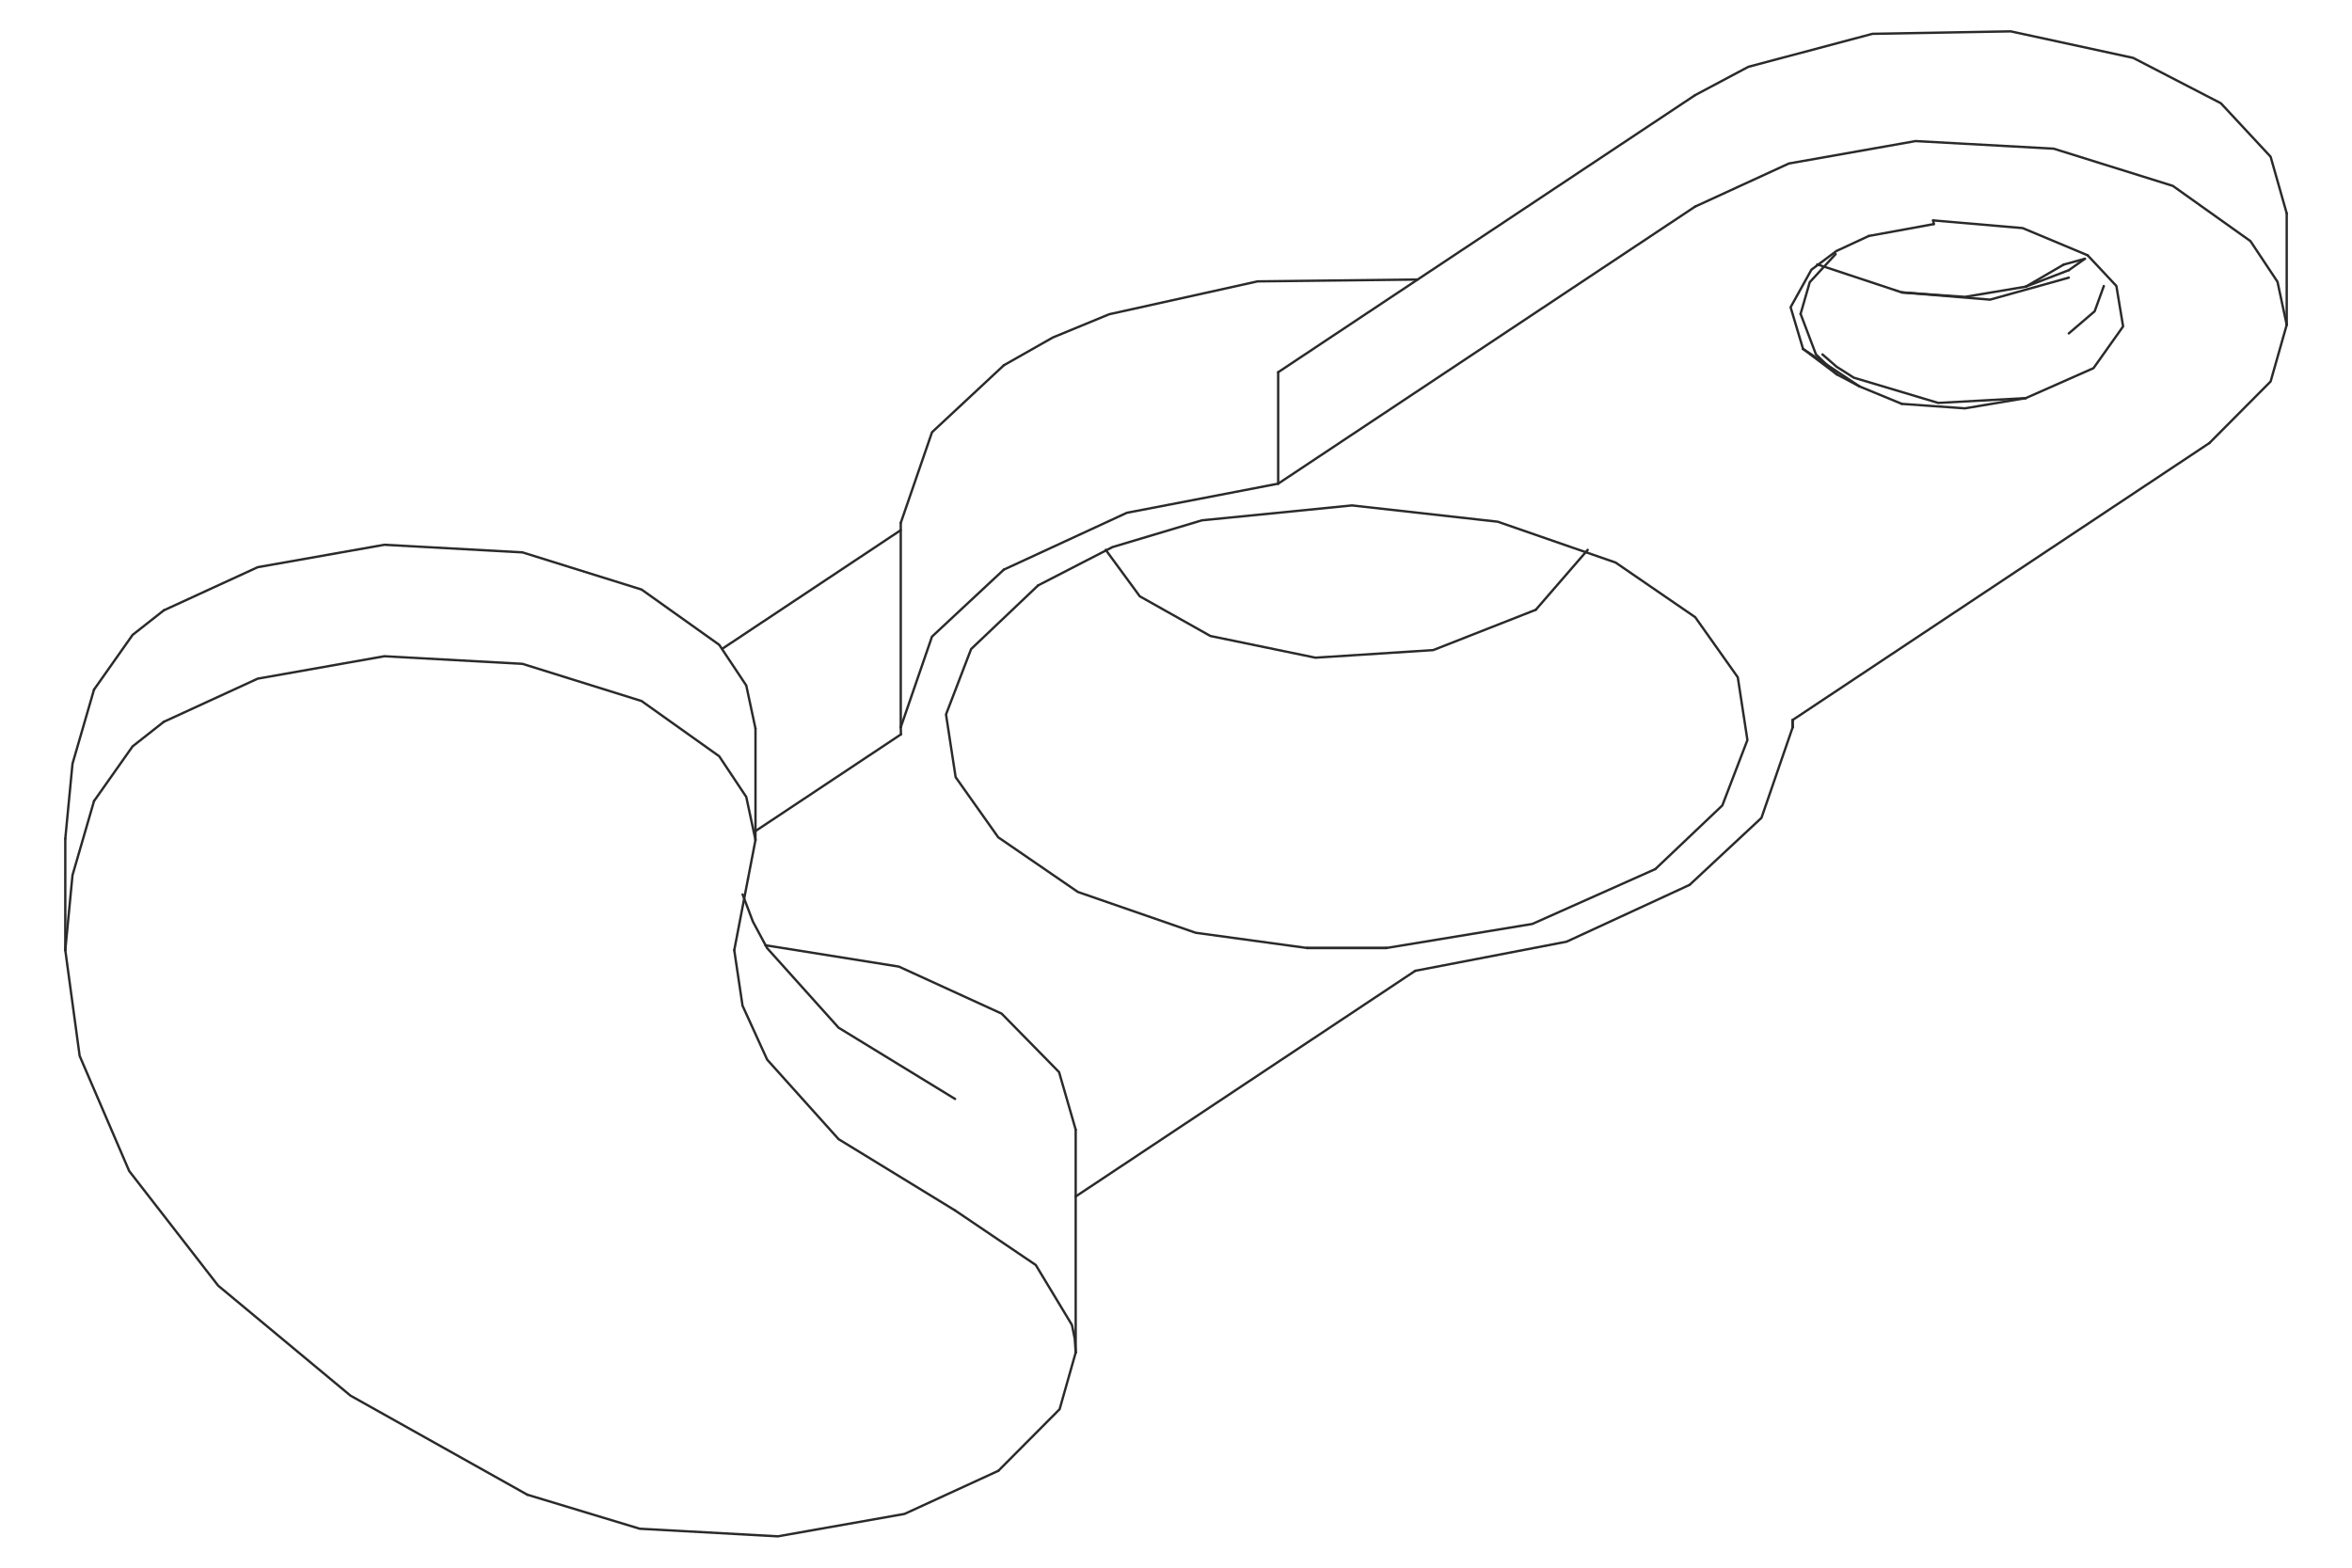
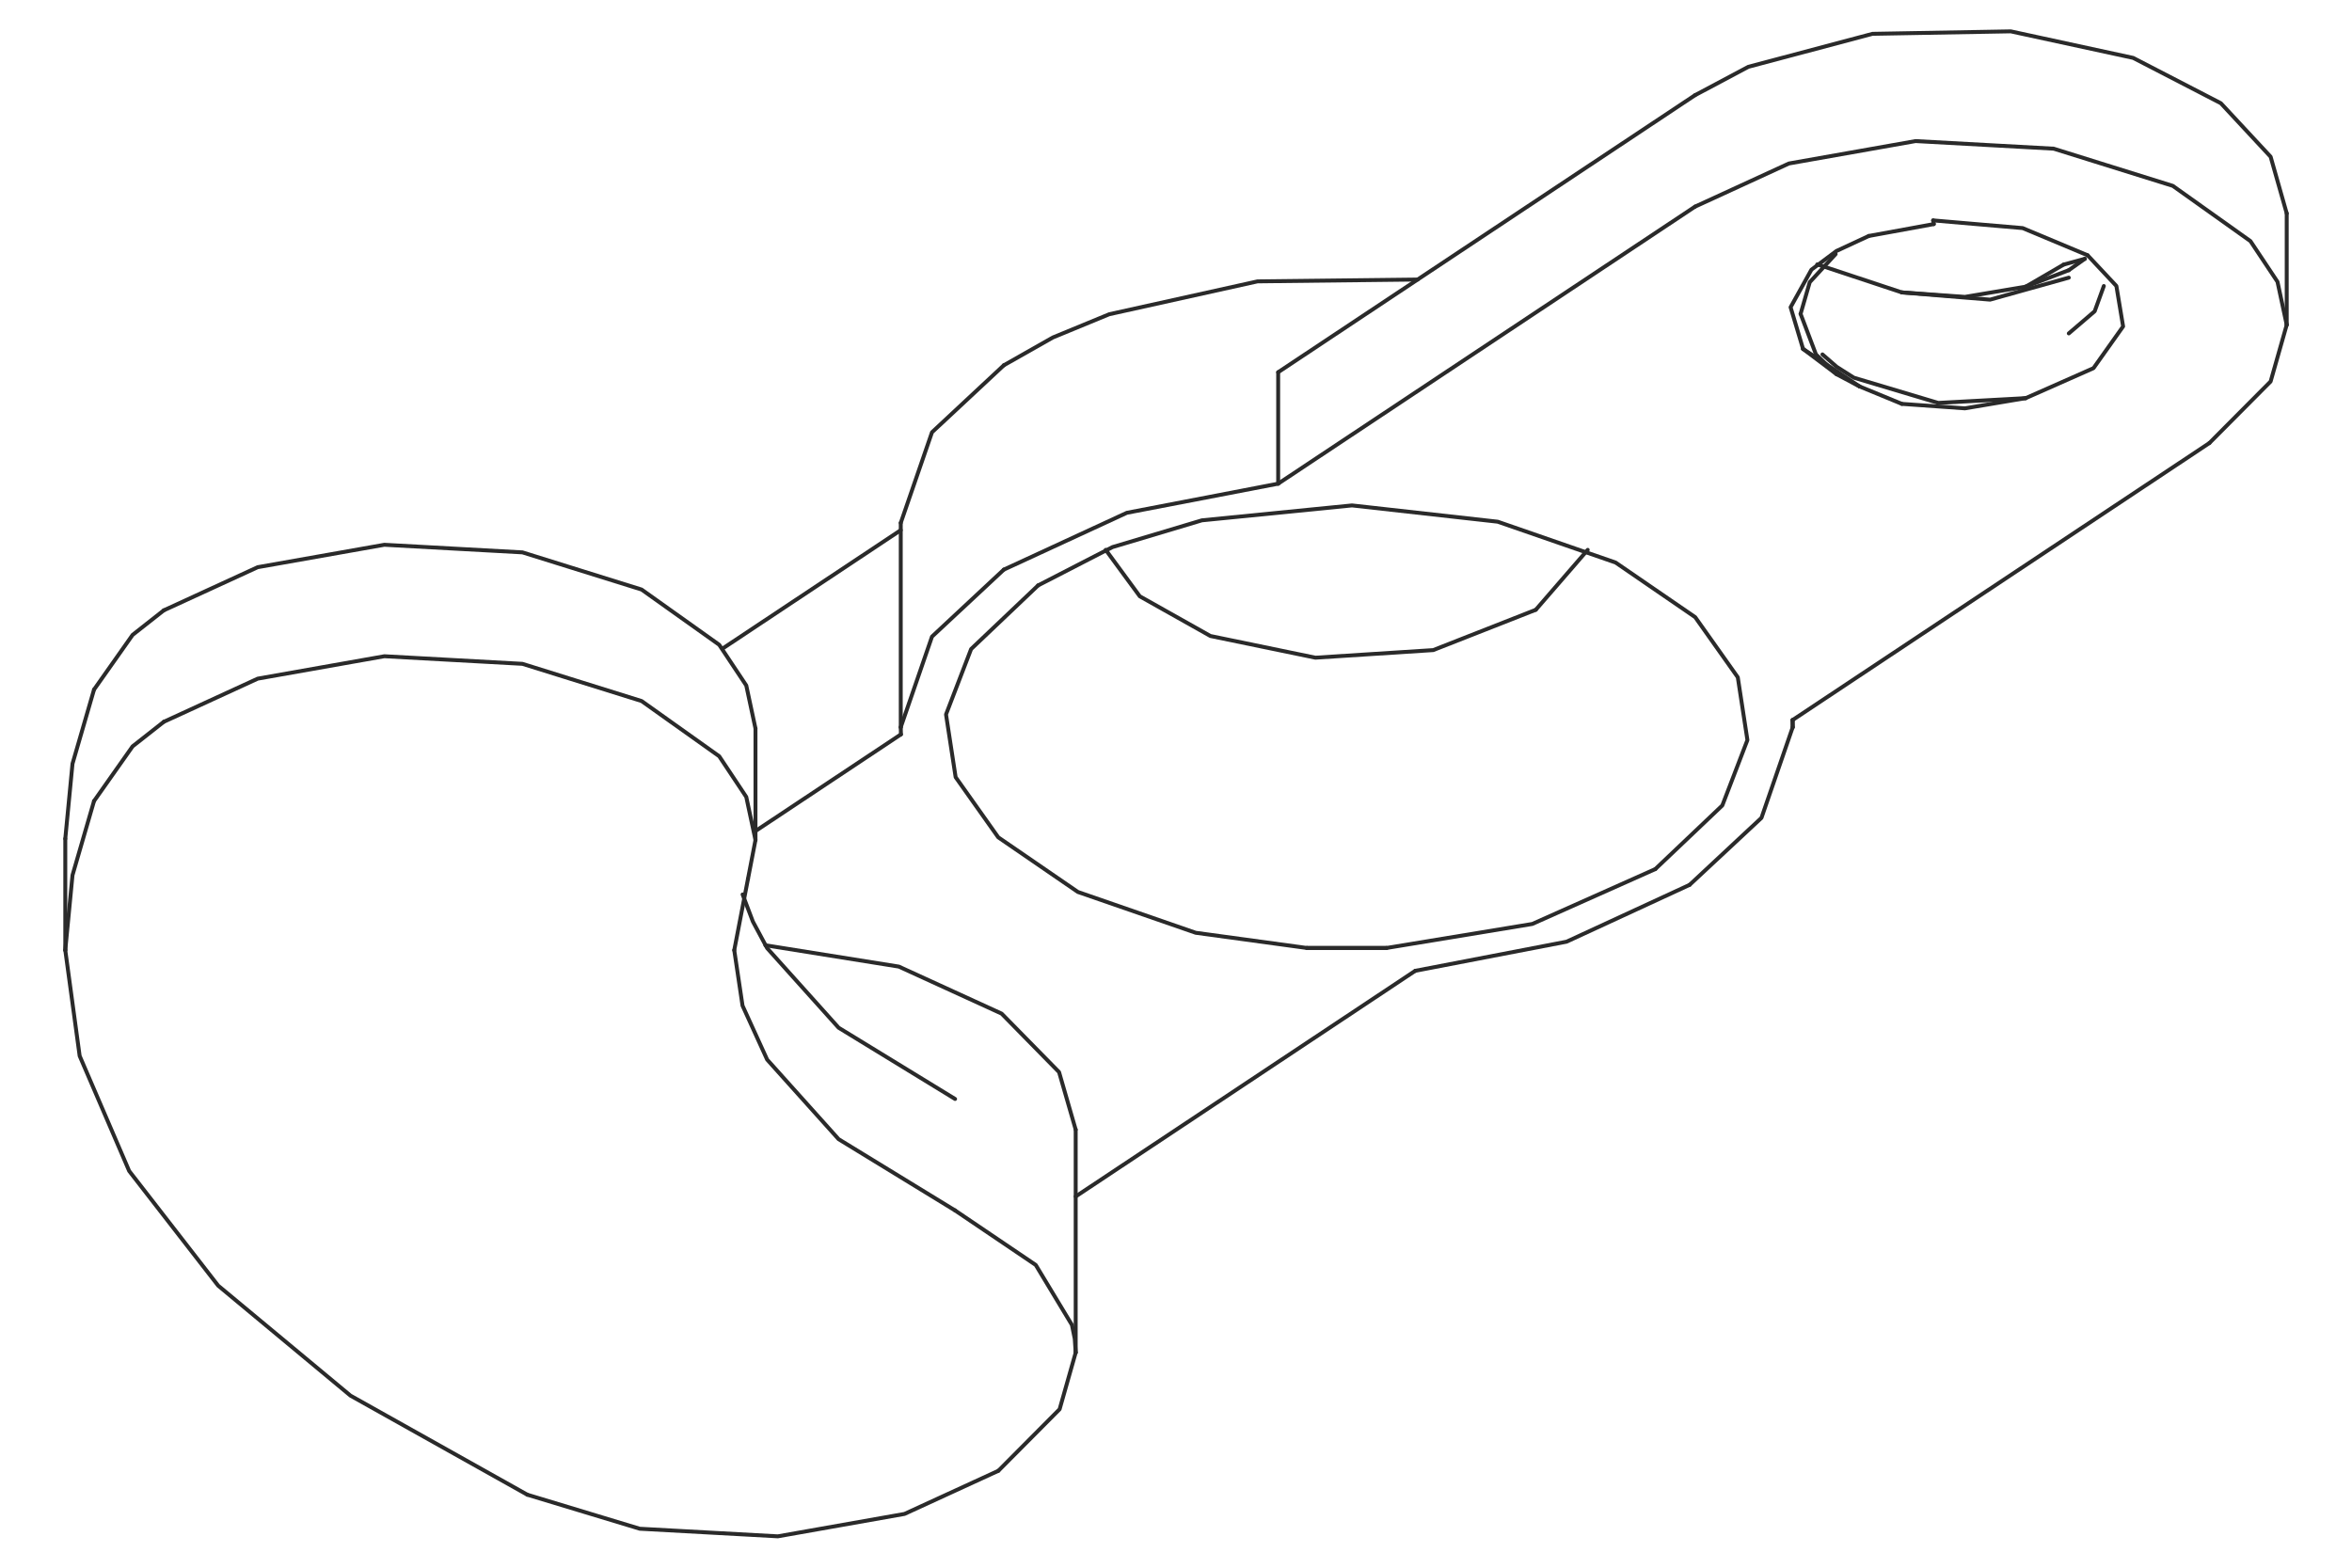
<svg xmlns="http://www.w3.org/2000/svg" width="1200" height="800" viewBox="0 0 1200 800" style="background: #ffffff;">
-   <path d="M 1033.54,146.29 L 1002.51,151.50 L 970.33,149.22" fill="none" stroke="#2a2a2a" stroke-width="1.2" stroke-linecap="round" stroke-linejoin="round" />
-   <path d="M 1055.51,137.88 L 1033.54,146.29" fill="none" stroke="#2a2a2a" stroke-width="1.2" stroke-linecap="round" stroke-linejoin="round" />
-   <path d="M 970.33,149.22 L 1015.35,152.91 L 1055.51,141.69" fill="none" stroke="#2a2a2a" stroke-width="1.2" stroke-linecap="round" stroke-linejoin="round" />
-   <path d="M 1055.51,170.14 L 1068.71,158.84 L 1073.38,145.96" fill="none" stroke="#2a2a2a" stroke-width="1.2" stroke-linecap="round" stroke-linejoin="round" />
-   <path d="M 1063.72,132.05 L 1055.51,137.88" fill="none" stroke="#2a2a2a" stroke-width="1.2" stroke-linecap="round" stroke-linejoin="round" />
-   <path d="M 47.97,408.79 L 67.65,380.87 L 83.59,368.33" fill="none" stroke="#2a2a2a" stroke-width="1.2" stroke-linecap="round" stroke-linejoin="round" />
-   <path d="M 47.97,351.91 L 67.65,323.99 L 83.59,311.45" fill="none" stroke="#2a2a2a" stroke-width="1.2" stroke-linecap="round" stroke-linejoin="round" />
-   <path d="M 666.74,483.76 L 707.47,483.76" fill="none" stroke="#2a2a2a" stroke-width="1.2" stroke-linecap="round" stroke-linejoin="round" />
-   <path d="M 529.66,298.73 L 495.47,331.21 L 482.66,364.58 L 487.57,396.60 L 509.30,427.28 L 549.93,455.17 L 610.06,476.00 L 666.88,483.77" fill="none" stroke="#2a2a2a" stroke-width="1.2" stroke-linecap="round" stroke-linejoin="round" />
-   <path d="M 666.88,483.77 L 707.33,483.77" fill="none" stroke="#2a2a2a" stroke-width="1.2" stroke-linecap="round" stroke-linejoin="round" />
-   <path d="M 707.33,483.77 L 781.78,471.50 L 844.55,443.50" fill="none" stroke="#2a2a2a" stroke-width="1.2" stroke-linecap="round" stroke-linejoin="round" />
-   <path d="M 564.14,280.59 L 581.53,304.30 L 617.55,324.55 L 671.13,335.62 L 731.23,331.75 L 783.56,311.18" fill="none" stroke="#2a2a2a" stroke-width="1.2" stroke-linecap="round" stroke-linejoin="round" />
-   <path d="M 723.28,142.65 L 641.58,143.59 L 565.93,160.36 L 537.19,172.21 L 512.16,186.40" fill="none" stroke="#2a2a2a" stroke-width="1.2" stroke-linecap="round" stroke-linejoin="round" />
-   <path d="M 652.13,246.82 L 574.93,261.68 L 512.16,290.68" fill="none" stroke="#2a2a2a" stroke-width="1.2" stroke-linecap="round" stroke-linejoin="round" />
-   <path d="M 652.13,189.94 L 652.13,246.82" fill="none" stroke="#2a2a2a" stroke-width="1.2" stroke-linecap="round" stroke-linejoin="round" />
-   <path d="M 862.04,451.55 L 898.70,417.37 L 914.64,371.12" fill="none" stroke="#2a2a2a" stroke-width="1.2" stroke-linecap="round" stroke-linejoin="round" />
-   <path d="M 914.64,371.12 L 914.54,367.47" fill="none" stroke="#2a2a2a" stroke-width="1.2" stroke-linecap="round" stroke-linejoin="round" />
-   <path d="M 722.07,495.41 L 799.27,480.55 L 862.04,451.55" fill="none" stroke="#2a2a2a" stroke-width="1.2" stroke-linecap="round" stroke-linejoin="round" />
-   <path d="M 390.50,482.37 L 458.60,493.26 L 511.04,517.26 L 540.34,547.10 L 548.82,576.46" fill="none" stroke="#2a2a2a" stroke-width="1.2" stroke-linecap="round" stroke-linejoin="round" />
-   <path d="M 487.29,617.70 L 528.45,645.53 L 546.90,676.11 L 548.34,683.15 L 548.82,690.23" fill="none" stroke="#2a2a2a" stroke-width="1.2" stroke-linecap="round" stroke-linejoin="round" />
-   <path d="M 548.82,690.23 L 540.62,719.13 L 509.38,750.55" fill="none" stroke="#2a2a2a" stroke-width="1.2" stroke-linecap="round" stroke-linejoin="round" />
-   <path d="M 459.66,374.76 L 385.45,424.09" fill="none" stroke="#2a2a2a" stroke-width="1.2" stroke-linecap="round" stroke-linejoin="round" />
-   <path d="M 722.07,495.41 L 548.82,610.57" fill="none" stroke="#2a2a2a" stroke-width="1.2" stroke-linecap="round" stroke-linejoin="round" />
-   <path d="M 1127.24,226.09 L 914.54,367.47" fill="none" stroke="#2a2a2a" stroke-width="1.2" stroke-linecap="round" stroke-linejoin="round" />
-   <path d="M 864.83,105.44 L 912.72,83.43 L 977.34,71.99 L 1047.80,75.87 L 1108.58,94.85 L 1148.18,123.04 L 1161.99,143.80 L 1166.69,165.77" fill="none" stroke="#2a2a2a" stroke-width="1.2" stroke-linecap="round" stroke-linejoin="round" />
-   <path d="M 1166.69,165.77 L 1158.48,194.67 L 1127.24,226.09" fill="none" stroke="#2a2a2a" stroke-width="1.2" stroke-linecap="round" stroke-linejoin="round" />
-   <path d="M 864.83,105.44 L 652.13,246.82" fill="none" stroke="#2a2a2a" stroke-width="1.2" stroke-linecap="round" stroke-linejoin="round" />
-   <path d="M 512.16,290.68 L 475.51,324.86 L 459.57,371.12" fill="none" stroke="#2a2a2a" stroke-width="1.2" stroke-linecap="round" stroke-linejoin="round" />
-   <path d="M 459.57,371.12 L 459.66,374.76" fill="none" stroke="#2a2a2a" stroke-width="1.2" stroke-linecap="round" stroke-linejoin="round" />
-   <path d="M 844.55,443.50 L 878.74,411.02 L 891.54,377.65 L 886.63,345.63 L 864.90,314.95 L 824.27,287.06 L 764.15,266.23 L 689.80,257.92 L 613.21,265.53 L 567.60,279.18 L 529.66,298.73" fill="none" stroke="#2a2a2a" stroke-width="1.2" stroke-linecap="round" stroke-linejoin="round" />
-   <path d="M 948.75,197.20 L 970.33,206.10" fill="none" stroke="#2a2a2a" stroke-width="1.2" stroke-linecap="round" stroke-linejoin="round" />
-   <path d="M 948.75,197.20 L 919.93,178.07" fill="none" stroke="#2a2a2a" stroke-width="1.2" stroke-linecap="round" stroke-linejoin="round" />
-   <path d="M 919.93,178.07 L 913.57,156.79 L 924.20,137.62 L 936.94,128.09 L 953.46,120.42" fill="none" stroke="#2a2a2a" stroke-width="1.2" stroke-linecap="round" stroke-linejoin="round" />
-   <path d="M 953.46,120.42 L 986.63,114.35" fill="none" stroke="#2a2a2a" stroke-width="1.2" stroke-linecap="round" stroke-linejoin="round" />
-   <path d="M 986.29,112.47 L 986.63,114.35" fill="none" stroke="#2a2a2a" stroke-width="1.2" stroke-linecap="round" stroke-linejoin="round" />
-   <path d="M 1065.11,130.27 L 1031.98,116.40 L 986.29,112.47" fill="none" stroke="#2a2a2a" stroke-width="1.2" stroke-linecap="round" stroke-linejoin="round" />
-   <path d="M 1033.54,203.17 L 1068.11,187.87 L 1083.22,166.58 L 1079.79,145.94 L 1065.11,130.27" fill="none" stroke="#2a2a2a" stroke-width="1.2" stroke-linecap="round" stroke-linejoin="round" />
-   <path d="M 1033.54,203.17 L 1002.51,208.38 L 970.33,206.10" fill="none" stroke="#2a2a2a" stroke-width="1.2" stroke-linecap="round" stroke-linejoin="round" />
-   <path d="M 864.83,48.56 L 652.13,189.94" fill="none" stroke="#2a2a2a" stroke-width="1.2" stroke-linecap="round" stroke-linejoin="round" />
-   <path d="M 1166.69,108.88 L 1158.48,79.98 L 1133.09,52.68 L 1088.35,29.54 L 1025.89,16.00 L 955.35,17.26 L 892.03,34.09 L 864.83,48.56" fill="none" stroke="#2a2a2a" stroke-width="1.2" stroke-linecap="round" stroke-linejoin="round" />
-   <path d="M 927.16,134.92 L 970.33,149.22" fill="none" stroke="#2a2a2a" stroke-width="1.2" stroke-linecap="round" stroke-linejoin="round" />
-   <path d="M 1052.89,135.02 L 1033.54,146.29" fill="none" stroke="#2a2a2a" stroke-width="1.2" stroke-linecap="round" stroke-linejoin="round" />
-   <path d="M 459.57,270.54 L 368.66,330.97" fill="none" stroke="#2a2a2a" stroke-width="1.2" stroke-linecap="round" stroke-linejoin="round" />
-   <path d="M 509.38,750.55 L 461.49,772.56 L 396.86,784.00 L 326.41,780.12 L 269.05,762.76" fill="none" stroke="#2a2a2a" stroke-width="1.2" stroke-linecap="round" stroke-linejoin="round" />
-   <path d="M 512.16,186.40 L 475.51,220.58 L 459.57,266.83" fill="none" stroke="#2a2a2a" stroke-width="1.2" stroke-linecap="round" stroke-linejoin="round" />
-   <path d="M 783.56,311.18 L 810.06,280.59" fill="none" stroke="#2a2a2a" stroke-width="1.2" stroke-linecap="round" stroke-linejoin="round" />
-   <path d="M 487.29,617.70 L 427.85,581.32 L 391.40,540.73 L 378.84,513.19 L 374.62,484.88" fill="none" stroke="#2a2a2a" stroke-width="1.2" stroke-linecap="round" stroke-linejoin="round" />
-   <path d="M 374.62,484.88 L 381.62,448.51" fill="none" stroke="#2a2a2a" stroke-width="1.2" stroke-linecap="round" stroke-linejoin="round" />
-   <path d="M 487.29,560.81 L 427.85,524.44 L 391.40,483.85 L 384.13,470.29 L 378.88,456.44" fill="none" stroke="#2a2a2a" stroke-width="1.2" stroke-linecap="round" stroke-linejoin="round" />
-   <path d="M 83.59,368.33 L 131.48,346.32 L 196.10,334.88 L 266.56,338.76 L 327.34,357.74 L 366.94,385.92 L 380.75,406.68 L 385.45,428.65" fill="none" stroke="#2a2a2a" stroke-width="1.2" stroke-linecap="round" stroke-linejoin="round" />
-   <path d="M 385.45,428.65 L 381.62,448.51" fill="none" stroke="#2a2a2a" stroke-width="1.2" stroke-linecap="round" stroke-linejoin="round" />
-   <path d="M 83.59,311.45 L 131.48,289.44 L 196.10,278.00 L 266.56,281.88 L 327.34,300.85 L 366.94,329.04 L 380.75,349.80 L 385.45,371.77" fill="none" stroke="#2a2a2a" stroke-width="1.2" stroke-linecap="round" stroke-linejoin="round" />
-   <path d="M 33.31,428.00 L 36.99,389.74 L 47.97,351.91" fill="none" stroke="#2a2a2a" stroke-width="1.2" stroke-linecap="round" stroke-linejoin="round" />
-   <path d="M 269.05,762.76 L 178.82,712.20 L 111.31,656.07 L 65.91,597.57 L 40.64,538.84 L 33.31,484.88" fill="none" stroke="#2a2a2a" stroke-width="1.2" stroke-linecap="round" stroke-linejoin="round" />
-   <path d="M 33.31,484.88 L 36.99,446.62 L 47.97,408.79" fill="none" stroke="#2a2a2a" stroke-width="1.2" stroke-linecap="round" stroke-linejoin="round" />
-   <path d="M 936.55,129.66 L 923.34,144.01 L 918.67,160.18" fill="none" stroke="#2a2a2a" stroke-width="1.2" stroke-linecap="round" stroke-linejoin="round" />
-   <path d="M 918.67,160.18 L 926.52,180.88 L 937.12,191.03" fill="none" stroke="#2a2a2a" stroke-width="1.2" stroke-linecap="round" stroke-linejoin="round" />
-   <path d="M 919.92,178.05 L 937.12,191.03" fill="none" stroke="#2a2a2a" stroke-width="1.2" stroke-linecap="round" stroke-linejoin="round" />
-   <path d="M 937.12,191.03 L 948.75,197.20" fill="none" stroke="#2a2a2a" stroke-width="1.2" stroke-linecap="round" stroke-linejoin="round" />
-   <path d="M 1063.72,132.05 L 1052.89,135.02" fill="none" stroke="#2a2a2a" stroke-width="1.2" stroke-linecap="round" stroke-linejoin="round" />
-   <path d="M 1033.54,203.17 L 988.91,205.61 L 945.85,192.74 L 937.05,187.16 L 929.82,180.86" fill="none" stroke="#2a2a2a" stroke-width="1.2" stroke-linecap="round" stroke-linejoin="round" />
-   <path d="M 914.64,367.41 L 914.64,371.12" fill="none" stroke="#2a2a2a" stroke-width="1.2" stroke-linecap="round" stroke-linejoin="round" />
-   <path d="M 548.82,576.46 L 548.82,690.23" fill="none" stroke="#2a2a2a" stroke-width="1.2" stroke-linecap="round" stroke-linejoin="round" />
-   <path d="M 1166.69,108.88 L 1166.69,165.77" fill="none" stroke="#2a2a2a" stroke-width="1.2" stroke-linecap="round" stroke-linejoin="round" />
-   <path d="M 459.57,266.83 L 459.57,371.12" fill="none" stroke="#2a2a2a" stroke-width="1.2" stroke-linecap="round" stroke-linejoin="round" />
-   <path d="M 385.45,428.65 L 385.45,371.77" fill="none" stroke="#2a2a2a" stroke-width="1.2" stroke-linecap="round" stroke-linejoin="round" />
-   <path d="M 33.31,484.88 L 33.31,428.00" fill="none" stroke="#2a2a2a" stroke-width="1.2" stroke-linecap="round" stroke-linejoin="round" />
+   <path d="M 1033.54,146.29 L 1002.51,151.50 L 970.33,149.22" fill="none" stroke="#2a2a2a" stroke-width="2.0" stroke-linecap="round" stroke-linejoin="round" />
+   <path d="M 1055.51,137.88 L 1033.54,146.29" fill="none" stroke="#2a2a2a" stroke-width="2.0" stroke-linecap="round" stroke-linejoin="round" />
+   <path d="M 970.33,149.22 L 1015.35,152.91 L 1055.51,141.69" fill="none" stroke="#2a2a2a" stroke-width="2.0" stroke-linecap="round" stroke-linejoin="round" />
+   <path d="M 1055.51,170.14 L 1068.71,158.84 L 1073.38,145.96" fill="none" stroke="#2a2a2a" stroke-width="2.0" stroke-linecap="round" stroke-linejoin="round" />
+   <path d="M 1063.72,132.05 L 1055.51,137.88" fill="none" stroke="#2a2a2a" stroke-width="2.0" stroke-linecap="round" stroke-linejoin="round" />
+   <path d="M 47.97,408.79 L 67.65,380.87 L 83.59,368.33" fill="none" stroke="#2a2a2a" stroke-width="2.0" stroke-linecap="round" stroke-linejoin="round" />
+   <path d="M 47.97,351.91 L 67.65,323.99 L 83.59,311.45" fill="none" stroke="#2a2a2a" stroke-width="2.0" stroke-linecap="round" stroke-linejoin="round" />
+   <path d="M 666.74,483.76 L 707.47,483.76" fill="none" stroke="#2a2a2a" stroke-width="2.0" stroke-linecap="round" stroke-linejoin="round" />
+   <path d="M 529.66,298.73 L 495.47,331.21 L 482.66,364.58 L 487.57,396.60 L 509.30,427.28 L 549.93,455.17 L 610.06,476.00 L 666.88,483.77" fill="none" stroke="#2a2a2a" stroke-width="2.0" stroke-linecap="round" stroke-linejoin="round" />
+   <path d="M 666.88,483.77 L 707.33,483.77" fill="none" stroke="#2a2a2a" stroke-width="2.0" stroke-linecap="round" stroke-linejoin="round" />
+   <path d="M 707.33,483.77 L 781.78,471.50 L 844.55,443.50" fill="none" stroke="#2a2a2a" stroke-width="2.0" stroke-linecap="round" stroke-linejoin="round" />
+   <path d="M 564.14,280.59 L 581.53,304.30 L 617.55,324.55 L 671.13,335.62 L 731.23,331.75 L 783.56,311.18" fill="none" stroke="#2a2a2a" stroke-width="2.0" stroke-linecap="round" stroke-linejoin="round" />
+   <path d="M 723.28,142.65 L 641.58,143.59 L 565.93,160.36 L 537.19,172.21 L 512.16,186.40" fill="none" stroke="#2a2a2a" stroke-width="2.0" stroke-linecap="round" stroke-linejoin="round" />
+   <path d="M 652.13,246.82 L 574.93,261.68 L 512.16,290.68" fill="none" stroke="#2a2a2a" stroke-width="2.0" stroke-linecap="round" stroke-linejoin="round" />
+   <path d="M 652.13,189.94 L 652.13,246.82" fill="none" stroke="#2a2a2a" stroke-width="2.0" stroke-linecap="round" stroke-linejoin="round" />
+   <path d="M 862.04,451.55 L 898.70,417.37 L 914.64,371.12" fill="none" stroke="#2a2a2a" stroke-width="2.0" stroke-linecap="round" stroke-linejoin="round" />
+   <path d="M 914.64,371.12 L 914.54,367.47" fill="none" stroke="#2a2a2a" stroke-width="2.0" stroke-linecap="round" stroke-linejoin="round" />
+   <path d="M 722.07,495.41 L 799.27,480.55 L 862.04,451.55" fill="none" stroke="#2a2a2a" stroke-width="2.0" stroke-linecap="round" stroke-linejoin="round" />
+   <path d="M 390.50,482.37 L 458.60,493.26 L 511.04,517.26 L 540.34,547.10 L 548.82,576.46" fill="none" stroke="#2a2a2a" stroke-width="2.0" stroke-linecap="round" stroke-linejoin="round" />
+   <path d="M 487.29,617.70 L 528.45,645.53 L 546.90,676.11 L 548.34,683.15 L 548.82,690.23" fill="none" stroke="#2a2a2a" stroke-width="2.0" stroke-linecap="round" stroke-linejoin="round" />
+   <path d="M 548.82,690.23 L 540.62,719.13 L 509.38,750.55" fill="none" stroke="#2a2a2a" stroke-width="2.0" stroke-linecap="round" stroke-linejoin="round" />
+   <path d="M 459.66,374.76 L 385.45,424.09" fill="none" stroke="#2a2a2a" stroke-width="2.0" stroke-linecap="round" stroke-linejoin="round" />
+   <path d="M 722.07,495.41 L 548.82,610.57" fill="none" stroke="#2a2a2a" stroke-width="2.0" stroke-linecap="round" stroke-linejoin="round" />
+   <path d="M 1127.24,226.09 L 914.54,367.47" fill="none" stroke="#2a2a2a" stroke-width="2.0" stroke-linecap="round" stroke-linejoin="round" />
+   <path d="M 864.83,105.44 L 912.72,83.43 L 977.34,71.99 L 1047.80,75.87 L 1108.58,94.85 L 1148.18,123.04 L 1161.99,143.80 L 1166.69,165.77" fill="none" stroke="#2a2a2a" stroke-width="2.0" stroke-linecap="round" stroke-linejoin="round" />
+   <path d="M 1166.69,165.77 L 1158.48,194.67 L 1127.24,226.09" fill="none" stroke="#2a2a2a" stroke-width="2.0" stroke-linecap="round" stroke-linejoin="round" />
+   <path d="M 864.83,105.44 L 652.13,246.82" fill="none" stroke="#2a2a2a" stroke-width="2.0" stroke-linecap="round" stroke-linejoin="round" />
+   <path d="M 512.16,290.68 L 475.51,324.86 L 459.57,371.12" fill="none" stroke="#2a2a2a" stroke-width="2.0" stroke-linecap="round" stroke-linejoin="round" />
+   <path d="M 459.57,371.12 L 459.66,374.76" fill="none" stroke="#2a2a2a" stroke-width="2.0" stroke-linecap="round" stroke-linejoin="round" />
+   <path d="M 844.55,443.50 L 878.74,411.02 L 891.54,377.65 L 886.63,345.63 L 864.90,314.95 L 824.27,287.06 L 764.15,266.23 L 689.80,257.92 L 613.21,265.53 L 567.60,279.18 L 529.66,298.73" fill="none" stroke="#2a2a2a" stroke-width="2.0" stroke-linecap="round" stroke-linejoin="round" />
+   <path d="M 948.75,197.20 L 970.33,206.10" fill="none" stroke="#2a2a2a" stroke-width="2.0" stroke-linecap="round" stroke-linejoin="round" />
+   <path d="M 948.75,197.20 L 919.93,178.07" fill="none" stroke="#2a2a2a" stroke-width="2.0" stroke-linecap="round" stroke-linejoin="round" />
+   <path d="M 919.93,178.07 L 913.57,156.79 L 924.20,137.62 L 936.94,128.09 L 953.46,120.42" fill="none" stroke="#2a2a2a" stroke-width="2.0" stroke-linecap="round" stroke-linejoin="round" />
+   <path d="M 953.46,120.42 L 986.63,114.35" fill="none" stroke="#2a2a2a" stroke-width="2.0" stroke-linecap="round" stroke-linejoin="round" />
+   <path d="M 986.29,112.47 L 986.63,114.35" fill="none" stroke="#2a2a2a" stroke-width="2.0" stroke-linecap="round" stroke-linejoin="round" />
+   <path d="M 1065.11,130.27 L 1031.98,116.40 L 986.29,112.47" fill="none" stroke="#2a2a2a" stroke-width="2.0" stroke-linecap="round" stroke-linejoin="round" />
+   <path d="M 1033.54,203.17 L 1068.11,187.87 L 1083.22,166.58 L 1079.79,145.94 L 1065.11,130.27" fill="none" stroke="#2a2a2a" stroke-width="2.0" stroke-linecap="round" stroke-linejoin="round" />
+   <path d="M 1033.54,203.17 L 1002.51,208.38 L 970.33,206.10" fill="none" stroke="#2a2a2a" stroke-width="2.0" stroke-linecap="round" stroke-linejoin="round" />
+   <path d="M 864.83,48.56 L 652.13,189.94" fill="none" stroke="#2a2a2a" stroke-width="2.0" stroke-linecap="round" stroke-linejoin="round" />
+   <path d="M 1166.69,108.88 L 1158.48,79.98 L 1133.09,52.68 L 1088.35,29.54 L 1025.89,16.00 L 955.35,17.26 L 892.03,34.09 L 864.83,48.56" fill="none" stroke="#2a2a2a" stroke-width="2.0" stroke-linecap="round" stroke-linejoin="round" />
+   <path d="M 927.16,134.92 L 970.33,149.22" fill="none" stroke="#2a2a2a" stroke-width="2.0" stroke-linecap="round" stroke-linejoin="round" />
+   <path d="M 1052.89,135.02 L 1033.54,146.29" fill="none" stroke="#2a2a2a" stroke-width="2.0" stroke-linecap="round" stroke-linejoin="round" />
+   <path d="M 459.57,270.54 L 368.66,330.97" fill="none" stroke="#2a2a2a" stroke-width="2.0" stroke-linecap="round" stroke-linejoin="round" />
+   <path d="M 509.38,750.55 L 461.49,772.56 L 396.86,784.00 L 326.41,780.12 L 269.05,762.76" fill="none" stroke="#2a2a2a" stroke-width="2.0" stroke-linecap="round" stroke-linejoin="round" />
+   <path d="M 512.16,186.40 L 475.51,220.58 L 459.57,266.83" fill="none" stroke="#2a2a2a" stroke-width="2.0" stroke-linecap="round" stroke-linejoin="round" />
+   <path d="M 783.56,311.18 L 810.06,280.59" fill="none" stroke="#2a2a2a" stroke-width="2.0" stroke-linecap="round" stroke-linejoin="round" />
+   <path d="M 487.29,617.70 L 427.85,581.32 L 391.40,540.73 L 378.84,513.19 L 374.62,484.88" fill="none" stroke="#2a2a2a" stroke-width="2.0" stroke-linecap="round" stroke-linejoin="round" />
+   <path d="M 374.62,484.88 L 381.62,448.51" fill="none" stroke="#2a2a2a" stroke-width="2.0" stroke-linecap="round" stroke-linejoin="round" />
+   <path d="M 487.29,560.81 L 427.85,524.44 L 391.40,483.85 L 384.13,470.29 L 378.88,456.44" fill="none" stroke="#2a2a2a" stroke-width="2.0" stroke-linecap="round" stroke-linejoin="round" />
+   <path d="M 83.59,368.33 L 131.48,346.32 L 196.10,334.88 L 266.56,338.76 L 327.34,357.74 L 366.94,385.92 L 380.75,406.68 L 385.45,428.65" fill="none" stroke="#2a2a2a" stroke-width="2.0" stroke-linecap="round" stroke-linejoin="round" />
+   <path d="M 385.45,428.65 L 381.62,448.51" fill="none" stroke="#2a2a2a" stroke-width="2.0" stroke-linecap="round" stroke-linejoin="round" />
+   <path d="M 83.59,311.45 L 131.48,289.44 L 196.10,278.00 L 266.56,281.88 L 327.34,300.85 L 366.94,329.04 L 380.75,349.80 L 385.45,371.77" fill="none" stroke="#2a2a2a" stroke-width="2.0" stroke-linecap="round" stroke-linejoin="round" />
+   <path d="M 33.31,428.00 L 36.99,389.74 L 47.97,351.91" fill="none" stroke="#2a2a2a" stroke-width="2.0" stroke-linecap="round" stroke-linejoin="round" />
+   <path d="M 269.05,762.76 L 178.82,712.20 L 111.31,656.07 L 65.91,597.57 L 40.64,538.84 L 33.31,484.88" fill="none" stroke="#2a2a2a" stroke-width="2.0" stroke-linecap="round" stroke-linejoin="round" />
+   <path d="M 33.31,484.88 L 36.99,446.62 L 47.97,408.79" fill="none" stroke="#2a2a2a" stroke-width="2.0" stroke-linecap="round" stroke-linejoin="round" />
+   <path d="M 936.55,129.66 L 923.34,144.01 L 918.67,160.18" fill="none" stroke="#2a2a2a" stroke-width="2.0" stroke-linecap="round" stroke-linejoin="round" />
+   <path d="M 918.67,160.18 L 926.52,180.88 L 937.12,191.03" fill="none" stroke="#2a2a2a" stroke-width="2.0" stroke-linecap="round" stroke-linejoin="round" />
+   <path d="M 919.92,178.05 L 937.12,191.03" fill="none" stroke="#2a2a2a" stroke-width="2.0" stroke-linecap="round" stroke-linejoin="round" />
+   <path d="M 937.12,191.03 L 948.75,197.20" fill="none" stroke="#2a2a2a" stroke-width="2.0" stroke-linecap="round" stroke-linejoin="round" />
+   <path d="M 1063.72,132.05 L 1052.89,135.02" fill="none" stroke="#2a2a2a" stroke-width="2.0" stroke-linecap="round" stroke-linejoin="round" />
+   <path d="M 1033.54,203.17 L 988.91,205.61 L 945.85,192.74 L 937.05,187.16 L 929.82,180.86" fill="none" stroke="#2a2a2a" stroke-width="2.0" stroke-linecap="round" stroke-linejoin="round" />
+   <path d="M 914.64,367.41 L 914.64,371.12" fill="none" stroke="#2a2a2a" stroke-width="2.0" stroke-linecap="round" stroke-linejoin="round" />
+   <path d="M 548.82,576.46 L 548.82,690.23" fill="none" stroke="#2a2a2a" stroke-width="2.0" stroke-linecap="round" stroke-linejoin="round" />
+   <path d="M 1166.69,108.88 L 1166.69,165.77" fill="none" stroke="#2a2a2a" stroke-width="2.0" stroke-linecap="round" stroke-linejoin="round" />
+   <path d="M 459.57,266.83 L 459.57,371.12" fill="none" stroke="#2a2a2a" stroke-width="2.0" stroke-linecap="round" stroke-linejoin="round" />
+   <path d="M 385.45,428.65 L 385.45,371.77" fill="none" stroke="#2a2a2a" stroke-width="2.0" stroke-linecap="round" stroke-linejoin="round" />
+   <path d="M 33.31,484.88 L 33.31,428.00" fill="none" stroke="#2a2a2a" stroke-width="2.0" stroke-linecap="round" stroke-linejoin="round" />
</svg>
